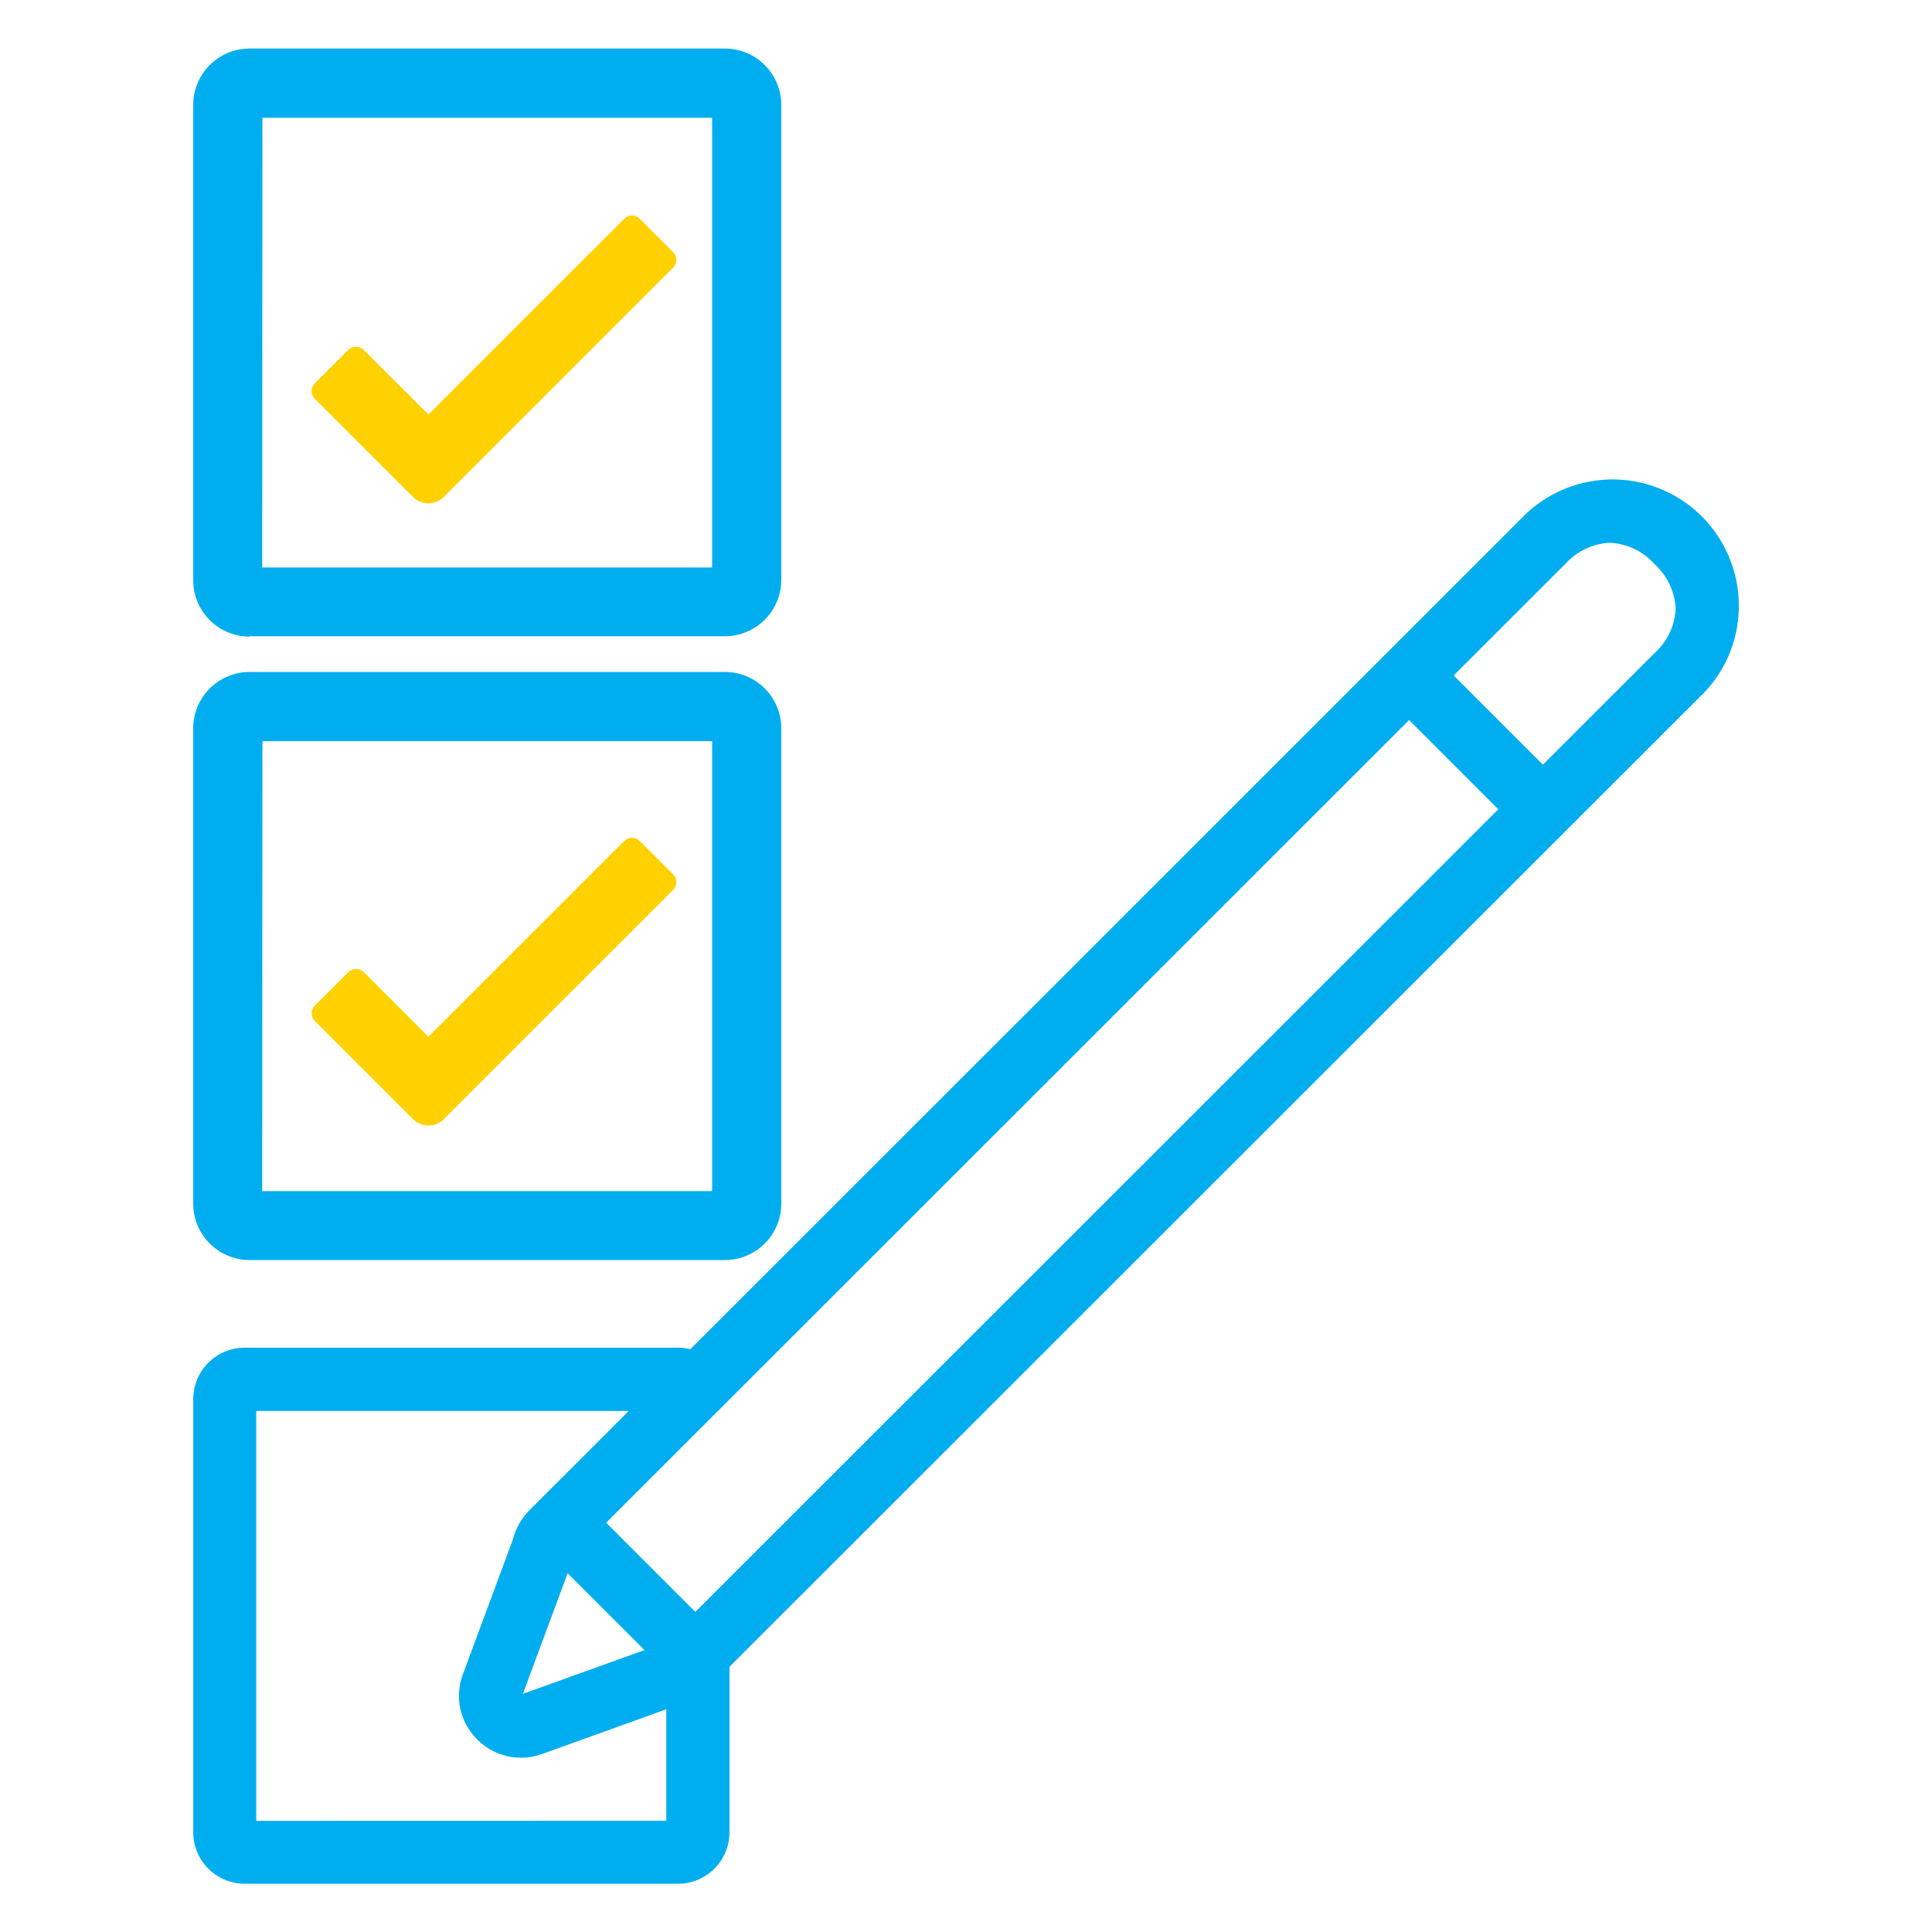
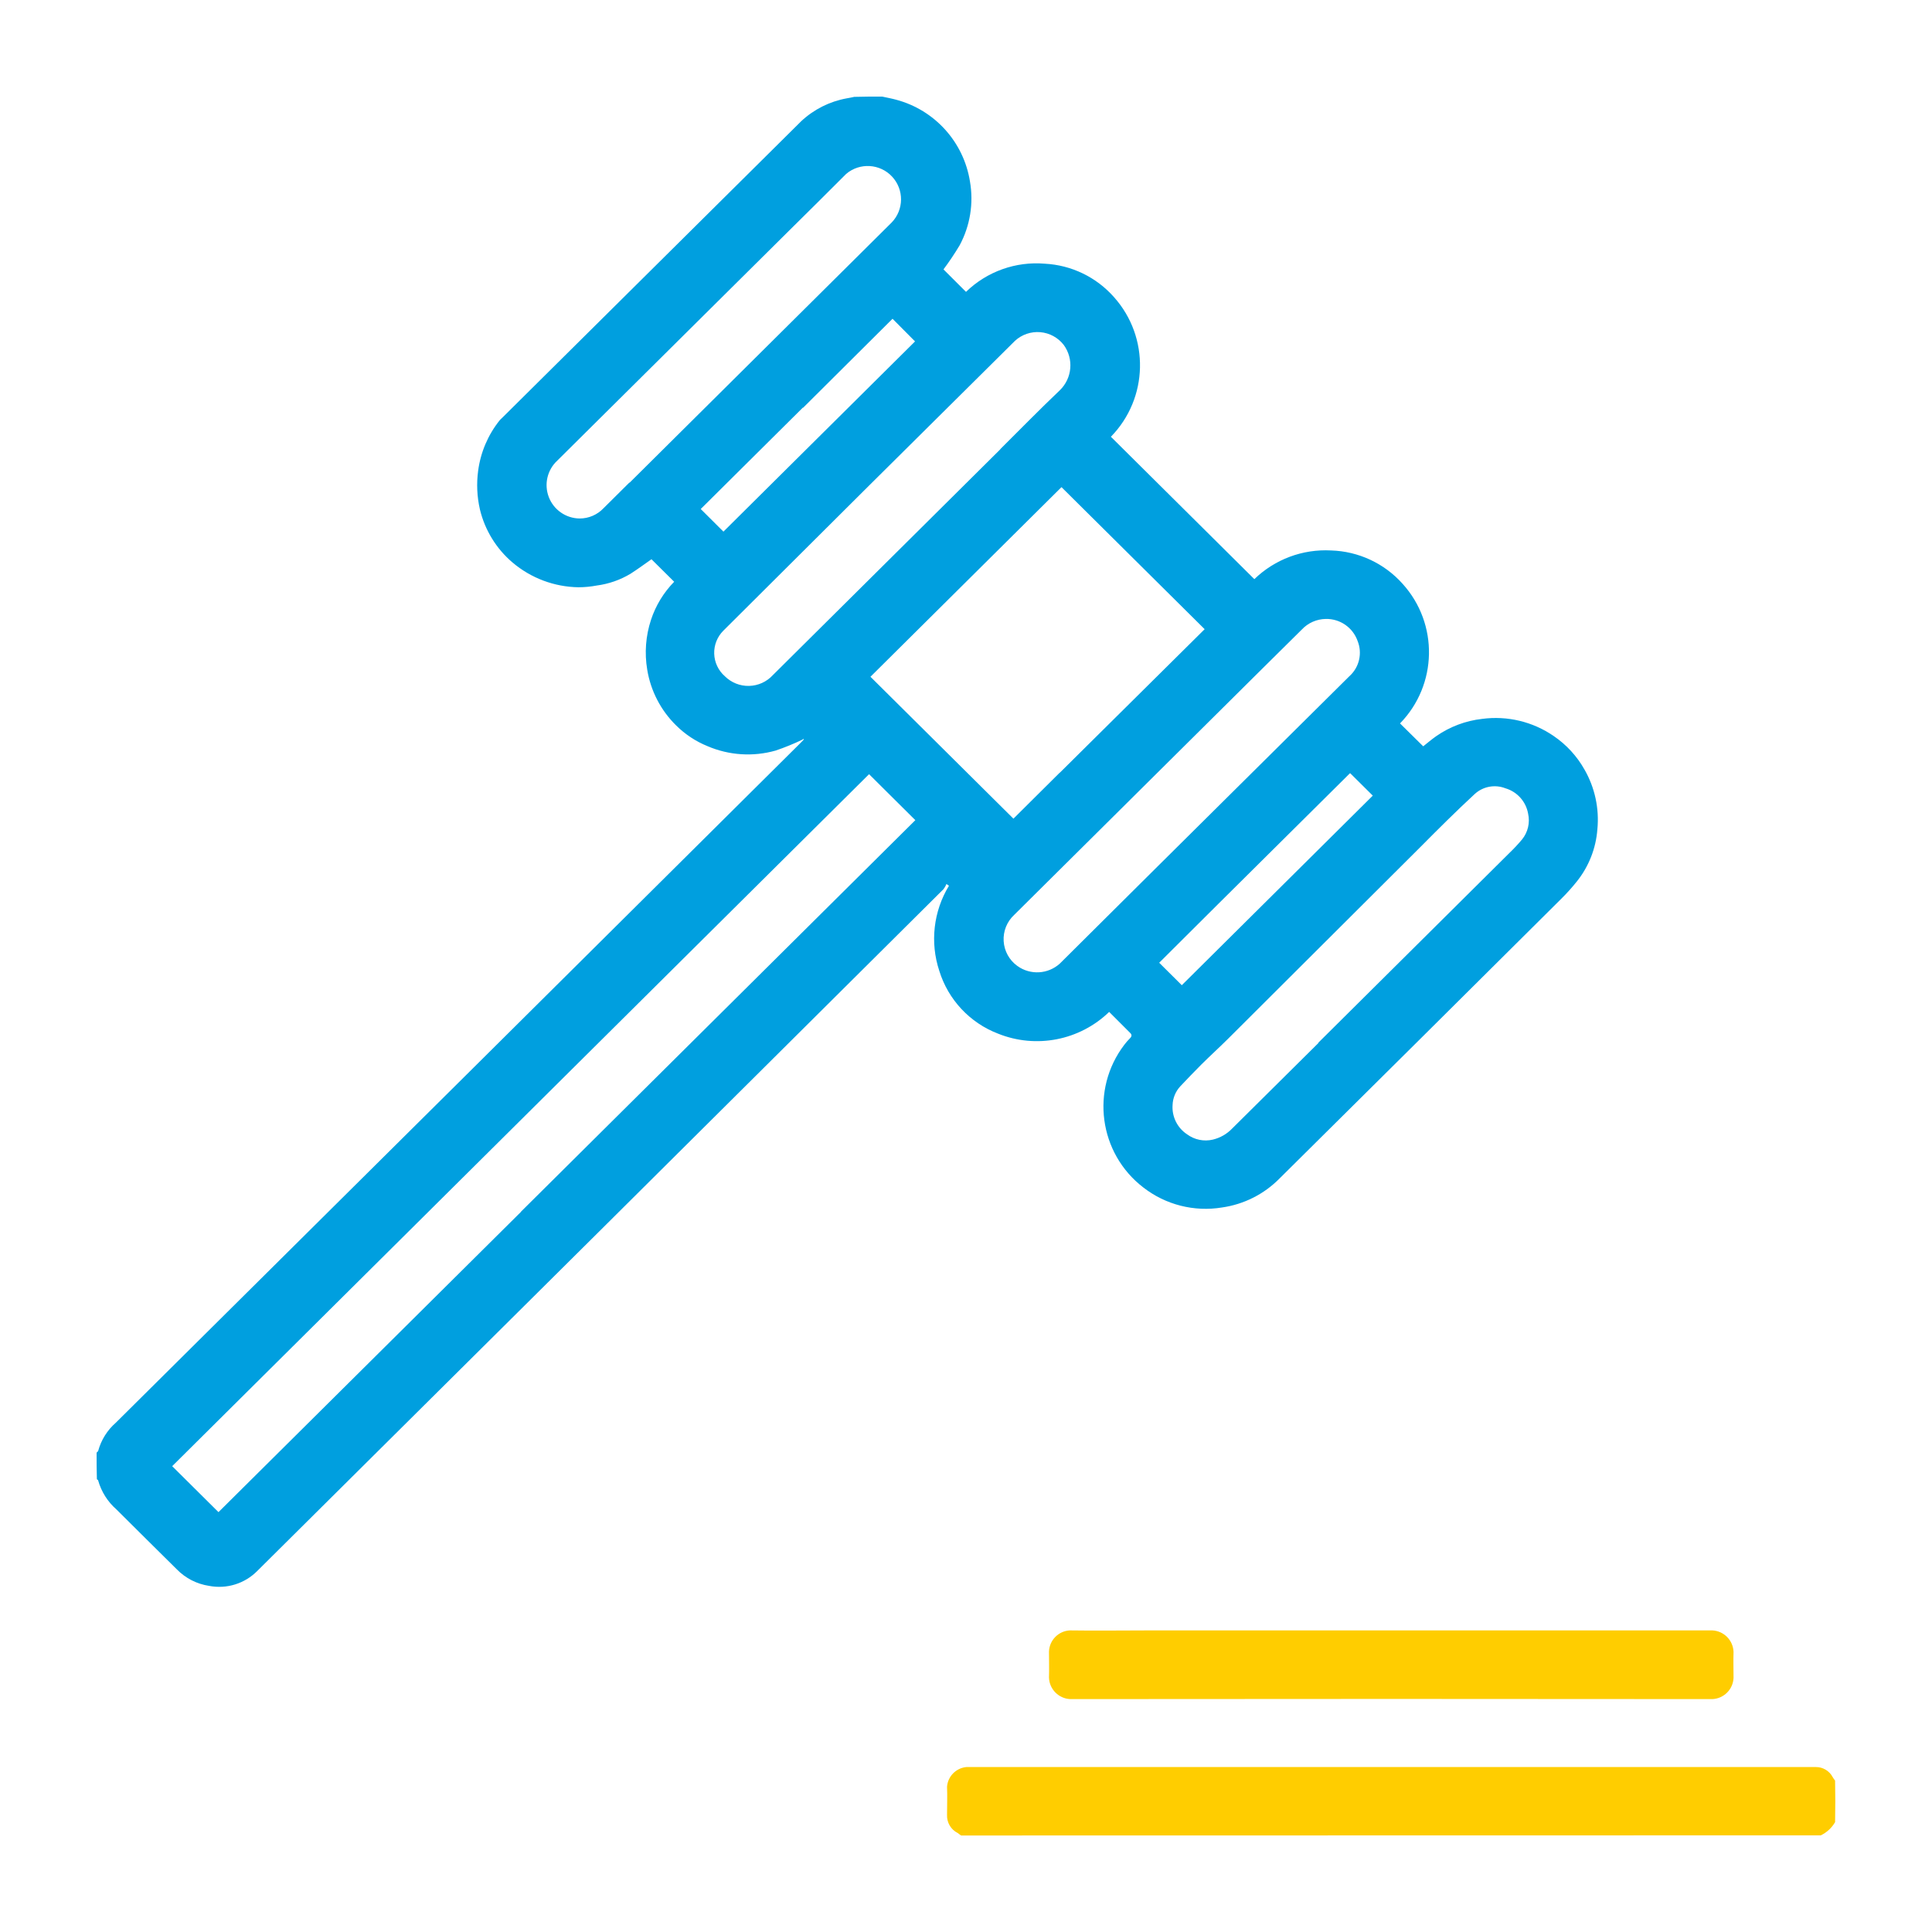
<svg xmlns="http://www.w3.org/2000/svg" width="40" height="40" viewBox="0 0 40 40">
-   <g id="icon_PM_Compliance" transform="translate(-146.036 -246.973)">
-     <rect id="Rectangle_235" data-name="Rectangle 235" width="40" height="40" transform="translate(146.036 246.973)" fill="none" />
-     <g id="Group_323" data-name="Group 323" transform="translate(-632.835 1.246)">
-       <path id="Path_91" data-name="Path 91" d="M792.115,264.578a.226.226,0,0,0-.319,0l-4.055,4.055-1.339-1.339a.226.226,0,0,0-.319,0l-.693.694a.226.226,0,0,0,0,.319l2.032,2.032a.45.45,0,0,0,.638,0l4.749-4.748a.226.226,0,0,0,0-.319Z" transform="translate(0 -1.441)" fill="#ffd100" />
-       <path id="Path_92" data-name="Path 92" d="M787.422,256.016a.451.451,0,0,0,.638,0l4.749-4.749a.226.226,0,0,0,0-.319l-.694-.693a.224.224,0,0,0-.319,0l-4.055,4.054L786.4,252.97a.226.226,0,0,0-.319,0l-.694.694a.226.226,0,0,0,0,.319Z" fill="#ffd100" />
-       <path id="Path_93" data-name="Path 93" d="M784.039,273.227h9.841a1.169,1.169,0,0,0,1.167-1.167v-9.841a1.169,1.169,0,0,0-1.167-1.168h-9.841a1.169,1.169,0,0,0-1.168,1.168v9.841a1.169,1.169,0,0,0,1.168,1.167m.265-10.743h9.311V271.8H784.3Z" transform="translate(0 -1.412)" fill="#00aeef" />
-       <path id="Path_94" data-name="Path 94" d="M784.039,258.9h9.841a1.169,1.169,0,0,0,1.167-1.168V247.9a1.169,1.169,0,0,0-1.167-1.168h-9.841a1.169,1.169,0,0,0-1.168,1.168v9.84a1.169,1.169,0,0,0,1.168,1.168m.265-10.743h9.311v9.311H784.3Z" fill="#00aeef" />
-       <path id="Path_95" data-name="Path 95" d="M814.871,258.324a2.614,2.614,0,0,0-4.517-1.848l-17.191,17.185a1.071,1.071,0,0,0-.254-.032h-8.973a1.066,1.066,0,0,0-1.064,1.065v8.97a1.066,1.066,0,0,0,1.064,1.064h8.973a1.066,1.066,0,0,0,1.065-1.064v-3.427l20.074-20.066a2.586,2.586,0,0,0,.823-1.847M790.623,278.3l1.591,1.59-2.517.906Zm2.644.8-1.846-1.847,16.624-16.618,1.847,1.847Zm-9.091,4.326v-8.486h7.711l-2.047,2.046a1.333,1.333,0,0,0-.353.622l-1.039,2.8-.007.02a1.267,1.267,0,0,0,.175,1.155,1.281,1.281,0,0,0,1.478.459l2.572-.926v2.308Zm28.948-24.175-2.309,2.308-1.847-1.847,2.308-2.307a1.338,1.338,0,0,1,.927-.441,1.32,1.32,0,0,1,.92.439,1.337,1.337,0,0,1,.441.926,1.322,1.322,0,0,1-.44.922" transform="translate(0)" fill="#00aeef" />
+   <g id="icon_PM_Compliance" transform="translate(-146 -246.973)">
+     <g id="Group_730" data-name="Group 730">
+       <rect id="Rectangle_235" data-name="Rectangle 235" width="40" height="40" transform="translate(146 246.973)" fill="none" />
+       <g id="Group_729" data-name="Group 729" transform="translate(10445.467 8535.64)">
+         <path id="Path_482" data-name="Path 482" d="M15.616,14.313a5.078,5.078,0,0,1-.557.227,2.116,2.116,0,0,1-1.41-.091A1.974,1.974,0,0,1,13,14.021a2.087,2.087,0,0,1-.6-1.156,2.154,2.154,0,0,1,.078-1.031,2.036,2.036,0,0,1,.48-.789l-.47-.466c-.131.091-.277.2-.433.3a1.817,1.817,0,0,1-.7.244,2.068,2.068,0,0,1-.377.036,2.162,2.162,0,0,1-1.366-.512,2.08,2.08,0,0,1-.676-1.1A2.243,2.243,0,0,1,8.9,8.743a2.115,2.115,0,0,1,.442-1.037.5.5,0,0,1,.053-.053q3.1-3.073,6.193-6.143a1.866,1.866,0,0,1,.94-.473c.051-.011.1-.016.158-.031C16.878,1,17.066,1,17.264,1c.1.022.2.04.29.065a2.092,2.092,0,0,1,1.528,1.692,2.051,2.051,0,0,1-.213,1.321,5.862,5.862,0,0,1-.335.5L19,5.043a2.09,2.09,0,0,1,1.633-.583,2.052,2.052,0,0,1,1.432.693A2.118,2.118,0,0,1,22,8.043l2.97,2.948a2.118,2.118,0,0,1,1.589-.594,2.067,2.067,0,0,1,1.481.691,2.111,2.111,0,0,1-.054,2.89l.48.474c.081-.064.172-.142.269-.21a2.069,2.069,0,0,1,.952-.358,2.118,2.118,0,0,1,1.482.356,2.059,2.059,0,0,1,.636.693,2.081,2.081,0,0,1,.267,1.237,1.961,1.961,0,0,1-.426,1.081,4.073,4.073,0,0,1-.322.358q-2.915,2.9-5.832,5.79A2.083,2.083,0,0,1,24.3,24a2.1,2.1,0,0,1-1.627-.413,2.111,2.111,0,0,1-.395-2.956,1.226,1.226,0,0,1,.115-.132c.041-.041.048-.076,0-.119l-.429-.429a2.153,2.153,0,0,1-2.3.45,2.036,2.036,0,0,1-1.217-1.3,2.114,2.114,0,0,1,.2-1.762l-.052-.036a.448.448,0,0,1-.06.106Q11.439,24.468,4.328,31.524a1.108,1.108,0,0,1-1,.31,1.178,1.178,0,0,1-.667-.342c-.418-.412-.834-.827-1.251-1.241a1.245,1.245,0,0,1-.378-.6c0-.008-.013-.015-.026-.024C1,29.447,1,29.266,1,29.077c.012-.018.031-.026.033-.038a1.185,1.185,0,0,1,.365-.583Q8.479,21.431,15.556,14.4l.074-.075a.087.087,0,0,0,.014-.029l-.029.014m-5.83,9.778,8.166-8.107-.958-.952L2.565,29.356l.958.951.008-.007,6.255-6.209M20.941,15l3-2.973L20.977,9.086l-3.955,3.926,2.96,2.938.96-.954m5.352,5.593q1.975-1.961,3.95-3.922a3.547,3.547,0,0,0,.267-.285.627.627,0,0,0,.127-.535.668.668,0,0,0-.47-.526.611.611,0,0,0-.638.121c-.385.356-.756.726-1.127,1.1q-1.988,1.979-3.973,3.961c-.183.182-.375.356-.558.538-.148.147-.292.3-.434.449a.6.6,0,0,0-.161.389.671.671,0,0,0,.3.606.647.647,0,0,0,.533.11.818.818,0,0,0,.4-.229c.593-.586,1.184-1.175,1.786-1.771M19.709,8.3c.41-.407.814-.821,1.233-1.219a.718.718,0,0,0,.081-.94.688.688,0,0,0-1.008-.085q-3.023,2.993-6.037,6a.646.646,0,0,0,.029.945A.689.689,0,0,0,15,12.979q2.349-2.335,4.711-4.677m-7.675.691,3.191-3.168,2.234-2.218A.69.69,0,0,0,16.52,2.6c-.384.387-.772.768-1.159,1.152q-2.41,2.392-4.821,4.783A.691.691,0,0,0,11,9.735a.678.678,0,0,0,.495-.212l.535-.531m12.99,5.91q.957-.951,1.916-1.9a.653.653,0,0,0,.171-.733.683.683,0,0,0-.66-.454.692.692,0,0,0-.493.218q-.45.444-.9.891l-5.054,5.016A.684.684,0,0,0,20.064,19a.7.7,0,0,0,.88-.051q2.033-2.022,4.079-4.05m-9.4-7.46-2.115,2.1.47.468,3.967-3.938L17.479,5.6,15.627,7.443m8.588,10.28L23,18.933l.468.465,3.954-3.925-.466-.462s0,0-.008,0l-2.729,2.708m-5.524-.452-.008.026A.023.023,0,0,0,18.69,17.271Z" transform="translate(-10298.467 -8287.667)" fill="#009fdf" />
+         <path id="Path_483" data-name="Path 483" d="M939.173,1852.3c-.03-.017-.048-.037-.071-.051a.4.4,0,0,1-.221-.376c0-.195.008-.39,0-.585a.444.444,0,0,1,.4-.405q8.8,0,17.59,0a.39.39,0,0,1,.346.208.579.579,0,0,0,.05.072c.006.285.006.569,0,.861a.692.692,0,0,1-.295.273Z" transform="translate(-11218.74 -10102.965)" fill="#ffcd00" />
+         <path id="Path_484" data-name="Path 484" d="M1052.988,1700.81q5.847,0,11.675,0a.461.461,0,0,1,.438.446c-.006.179,0,.358,0,.537a.459.459,0,0,1-.435.439q-6.648-.007-13.3,0a.461.461,0,0,1-.438-.446c.006-.179,0-.359,0-.537a.455.455,0,0,1,.435-.439C1051.9,1700.818,1052.441,1700.81,1052.988,1700.81Z" transform="translate(-11328.677 -9955.721)" fill="#ffcd00" />
+       </g>
    </g>
  </g>
</svg>
